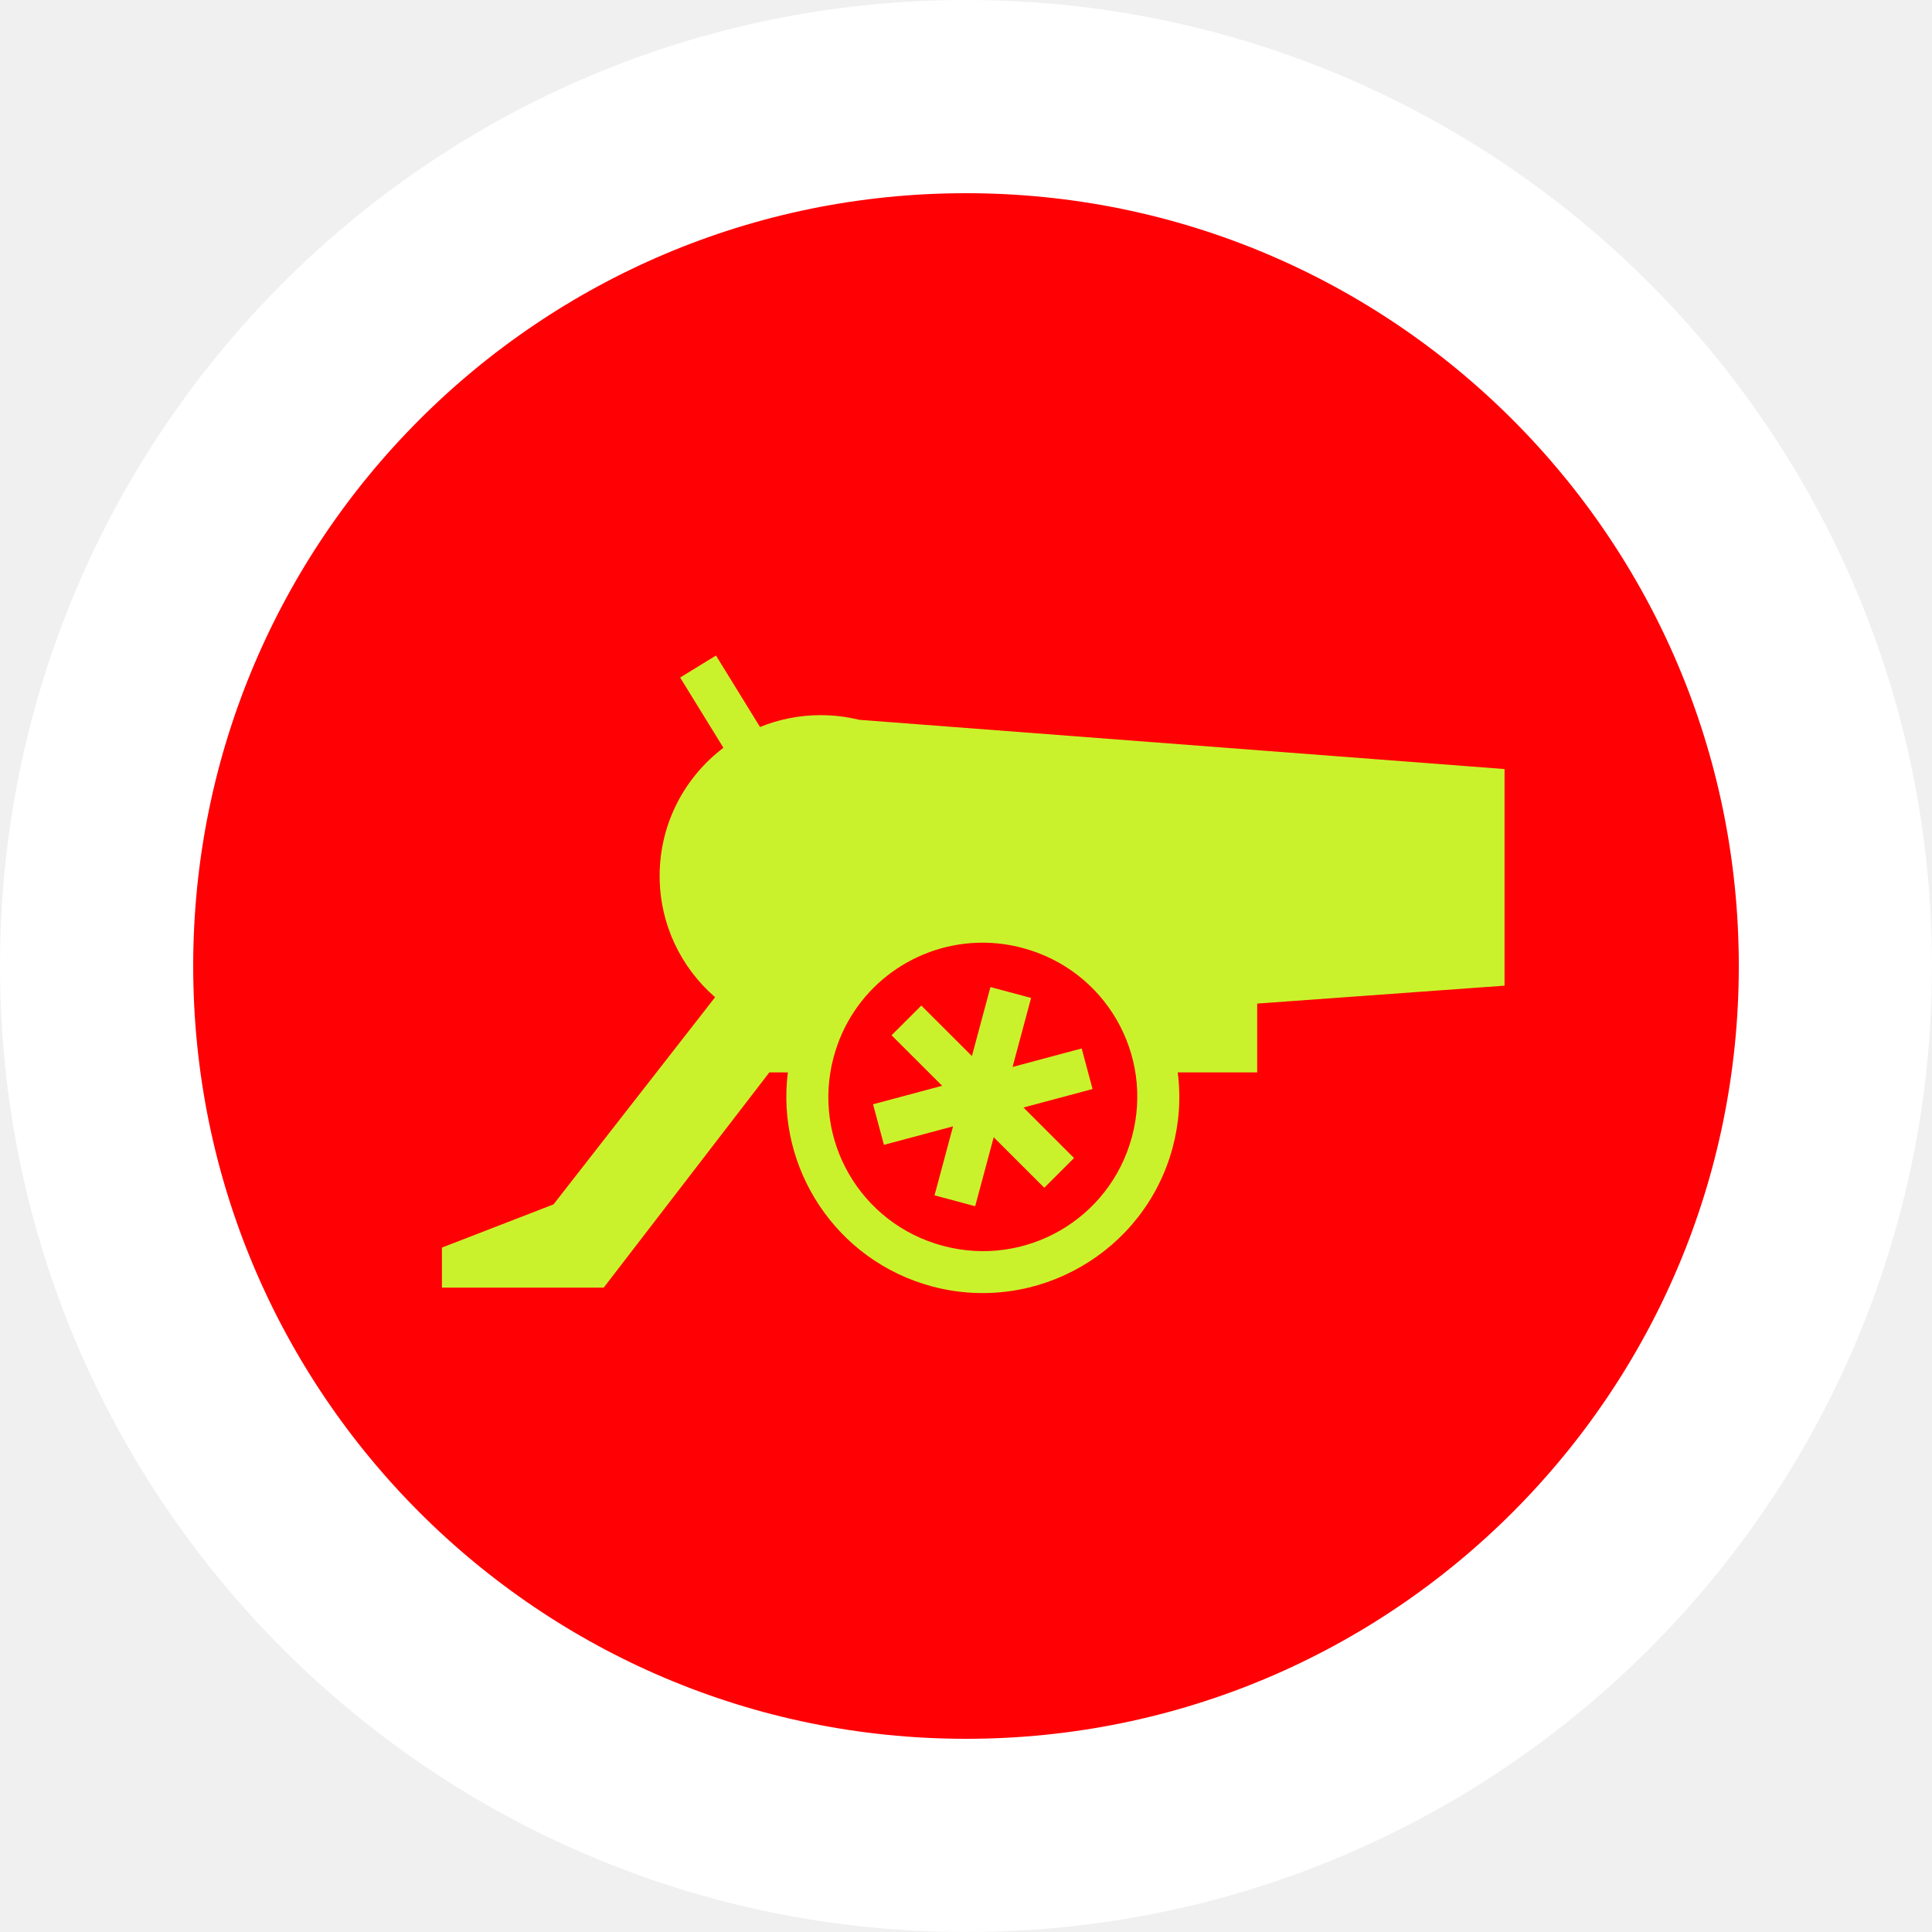
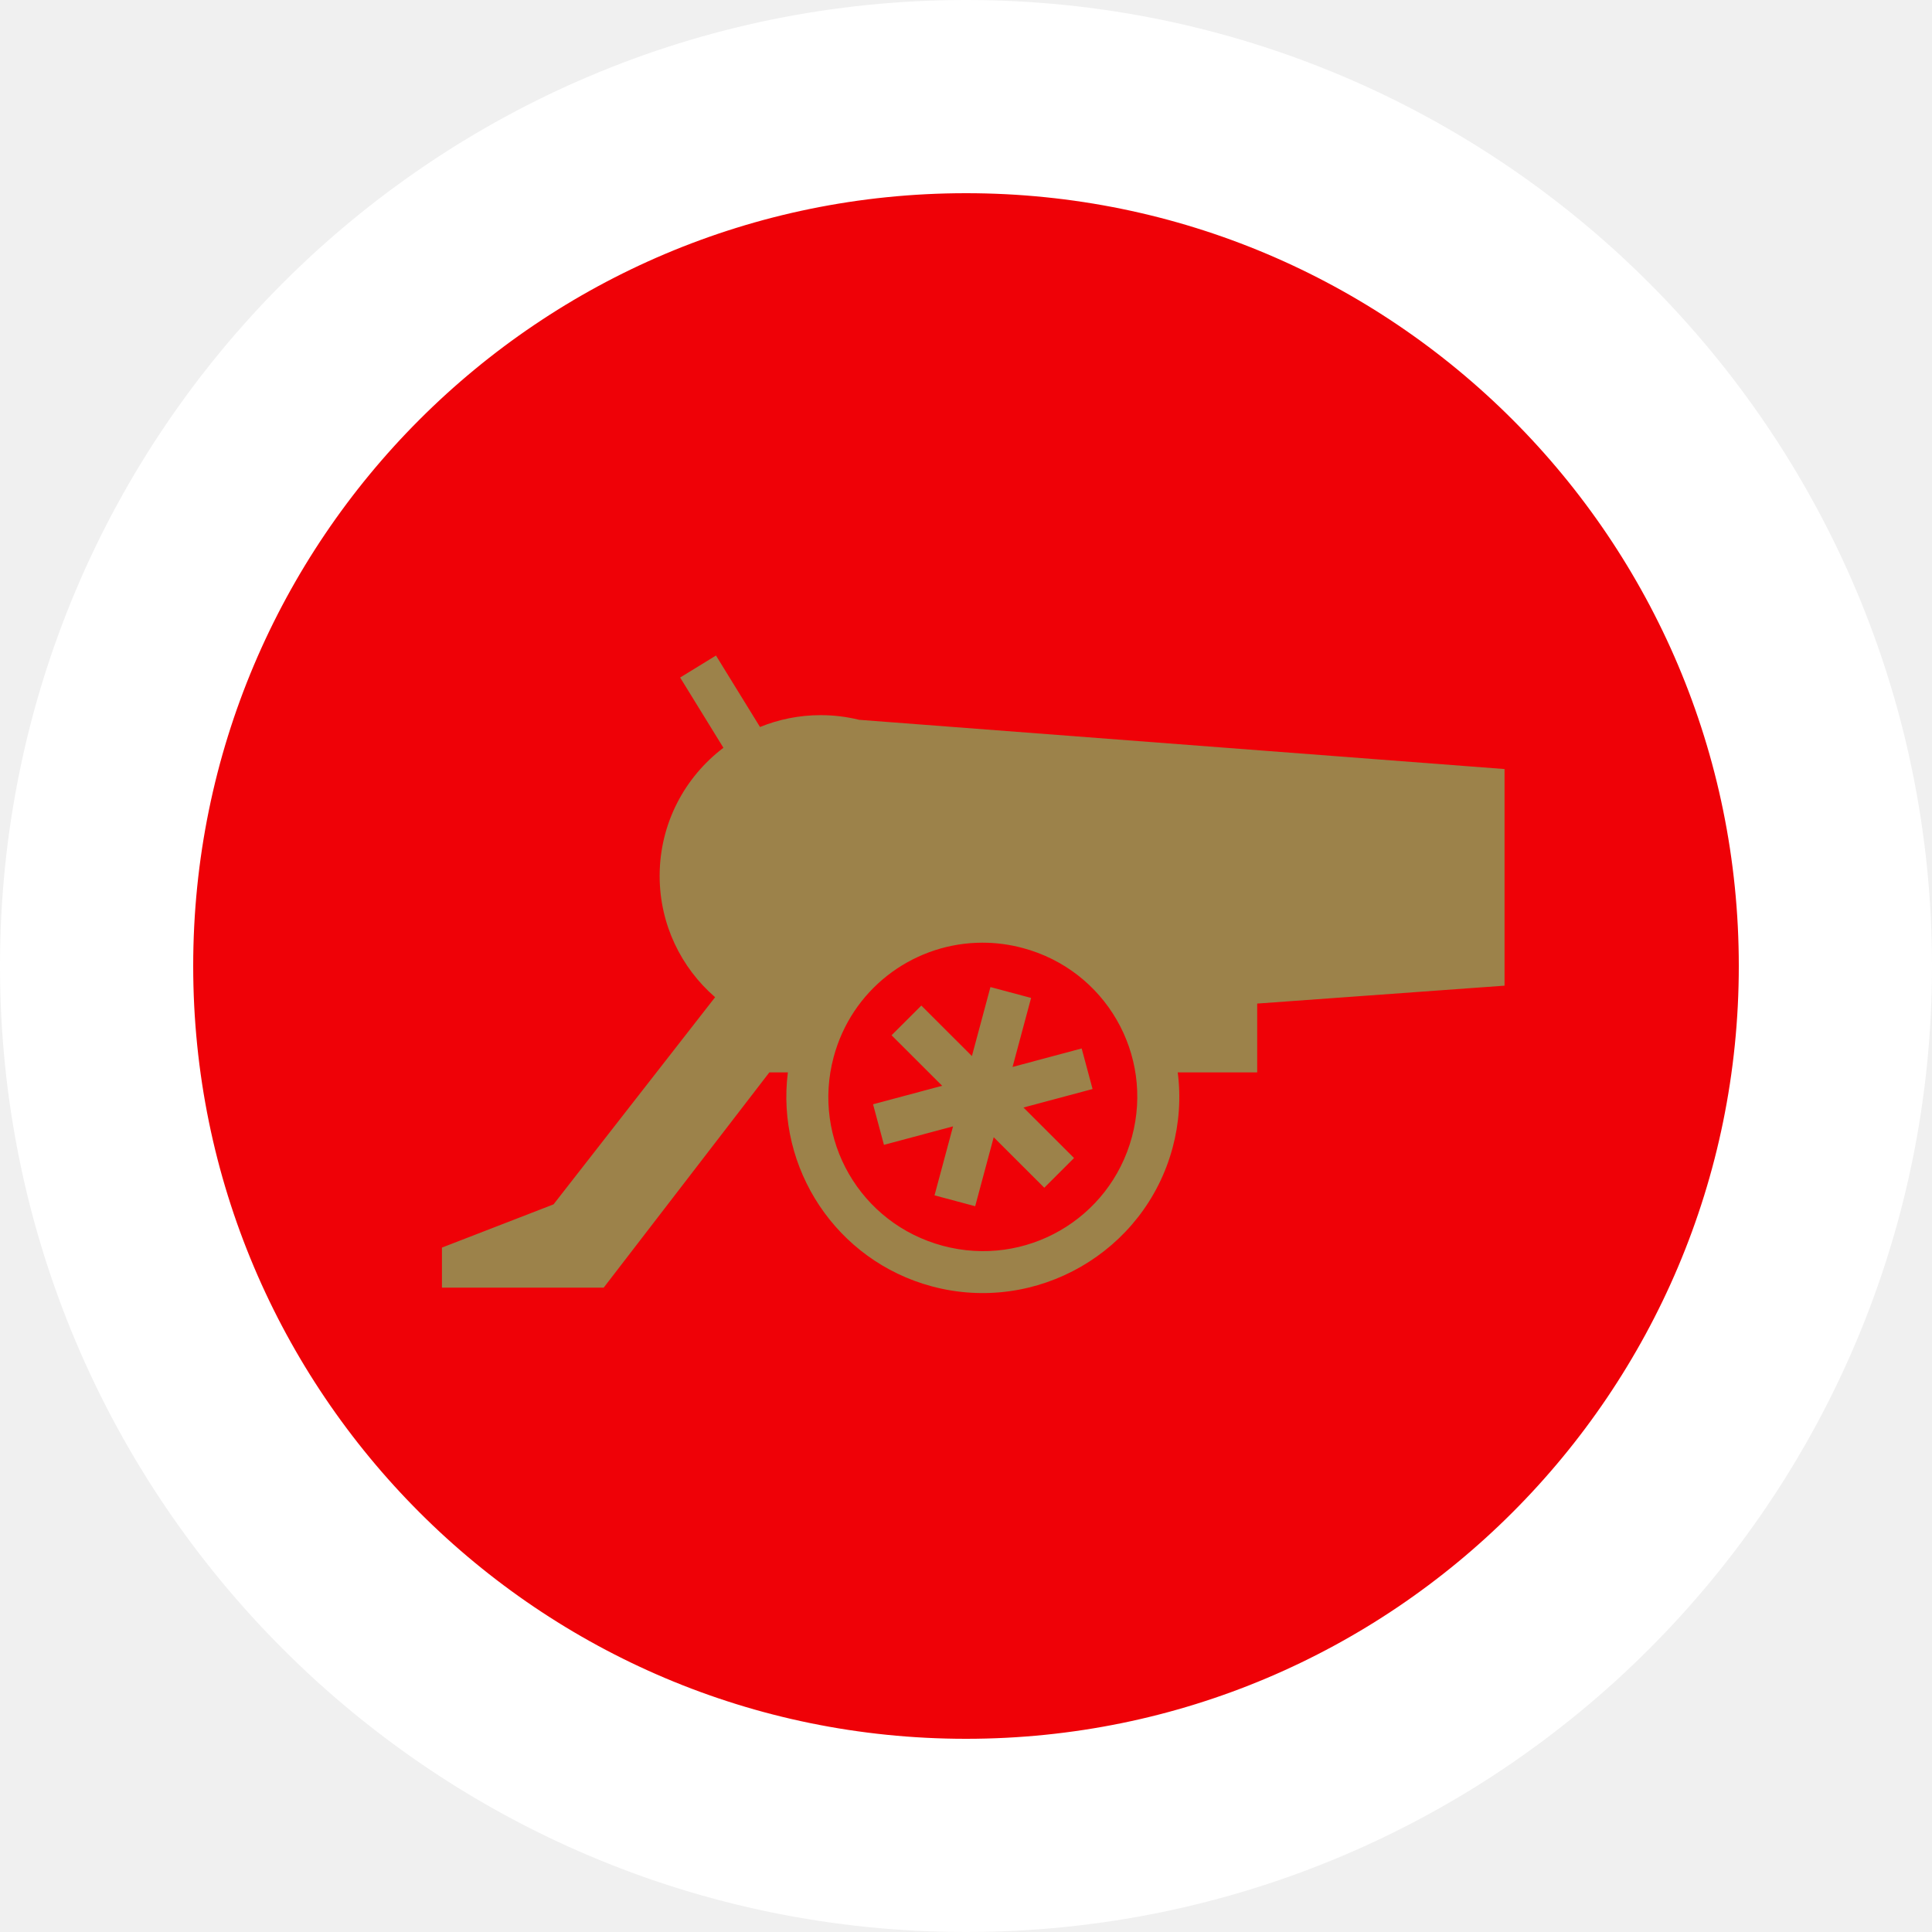
<svg xmlns="http://www.w3.org/2000/svg" width="100" height="100" viewBox="0 0 100 100" fill="none">
-   <circle cx="50" cy="50" r="45" fill="#FF0004" stroke="white" stroke-width="10" />
-   <path d="M37.059 33.93L35.204 35.069L37.444 38.705C35.439 40.225 34.143 42.629 34.143 45.336C34.143 47.844 35.256 50.091 37.014 51.616L28.651 62.338L22.875 64.575V66.649H31.246L39.822 55.506H40.78C40.153 60.458 43.278 65.256 48.238 66.583C53.651 68.031 59.243 64.808 60.694 59.404C61.036 58.134 61.126 56.81 60.959 55.506H65.072V51.945L77.875 51.018V39.806L44.469 37.257C43.817 37.097 43.148 37.016 42.477 37.016C41.366 37.016 40.307 37.235 39.338 37.629L37.059 33.93H37.059ZM50.841 48.793C51.55 48.792 52.255 48.885 52.939 49.069C57.215 50.213 59.736 54.572 58.59 58.841C57.444 63.11 53.078 65.627 48.802 64.483C44.526 63.339 42.005 58.98 43.15 54.711C44.081 51.242 47.139 48.931 50.546 48.799C50.644 48.795 50.743 48.793 50.841 48.793H50.841ZM51.265 51.091L50.306 54.662L47.688 52.048L46.147 53.585L48.766 56.2L45.189 57.157L45.753 59.257L49.33 58.3L48.371 61.871L50.475 62.434L51.434 58.863L54.052 61.477L55.592 59.939L52.974 57.325L56.551 56.368L55.987 54.268L52.41 55.225L53.369 51.653L51.265 51.09L51.265 51.091Z" fill="#CAF22C" />
+   <circle cx="50" cy="50" r="45" fill="#EF0107" stroke="white" stroke-width="10" />
+   <path d="M37.059 33.93L35.204 35.069L37.444 38.705C35.439 40.225 34.143 42.629 34.143 45.336C34.143 47.844 35.256 50.091 37.014 51.616L28.651 62.338L22.875 64.575V66.649H31.246L39.822 55.506H40.78C40.153 60.458 43.278 65.256 48.238 66.583C53.651 68.031 59.243 64.808 60.694 59.404C61.036 58.134 61.126 56.81 60.959 55.506H65.072V51.945L77.875 51.018V39.806L44.469 37.257C43.817 37.097 43.148 37.016 42.477 37.016C41.366 37.016 40.307 37.235 39.338 37.629L37.059 33.93H37.059ZM50.841 48.793C51.55 48.792 52.255 48.885 52.939 49.069C57.215 50.213 59.736 54.572 58.59 58.841C57.444 63.11 53.078 65.627 48.802 64.483C44.526 63.339 42.005 58.98 43.15 54.711C44.081 51.242 47.139 48.931 50.546 48.799C50.644 48.795 50.743 48.793 50.841 48.793H50.841ZM51.265 51.091L50.306 54.662L47.688 52.048L46.147 53.585L48.766 56.2L45.189 57.157L45.753 59.257L49.33 58.3L48.371 61.871L50.475 62.434L51.434 58.863L54.052 61.477L55.592 59.939L52.974 57.325L56.551 56.368L55.987 54.268L52.41 55.225L53.369 51.653L51.265 51.09L51.265 51.091Z" fill="#9C824A" />
</svg>
